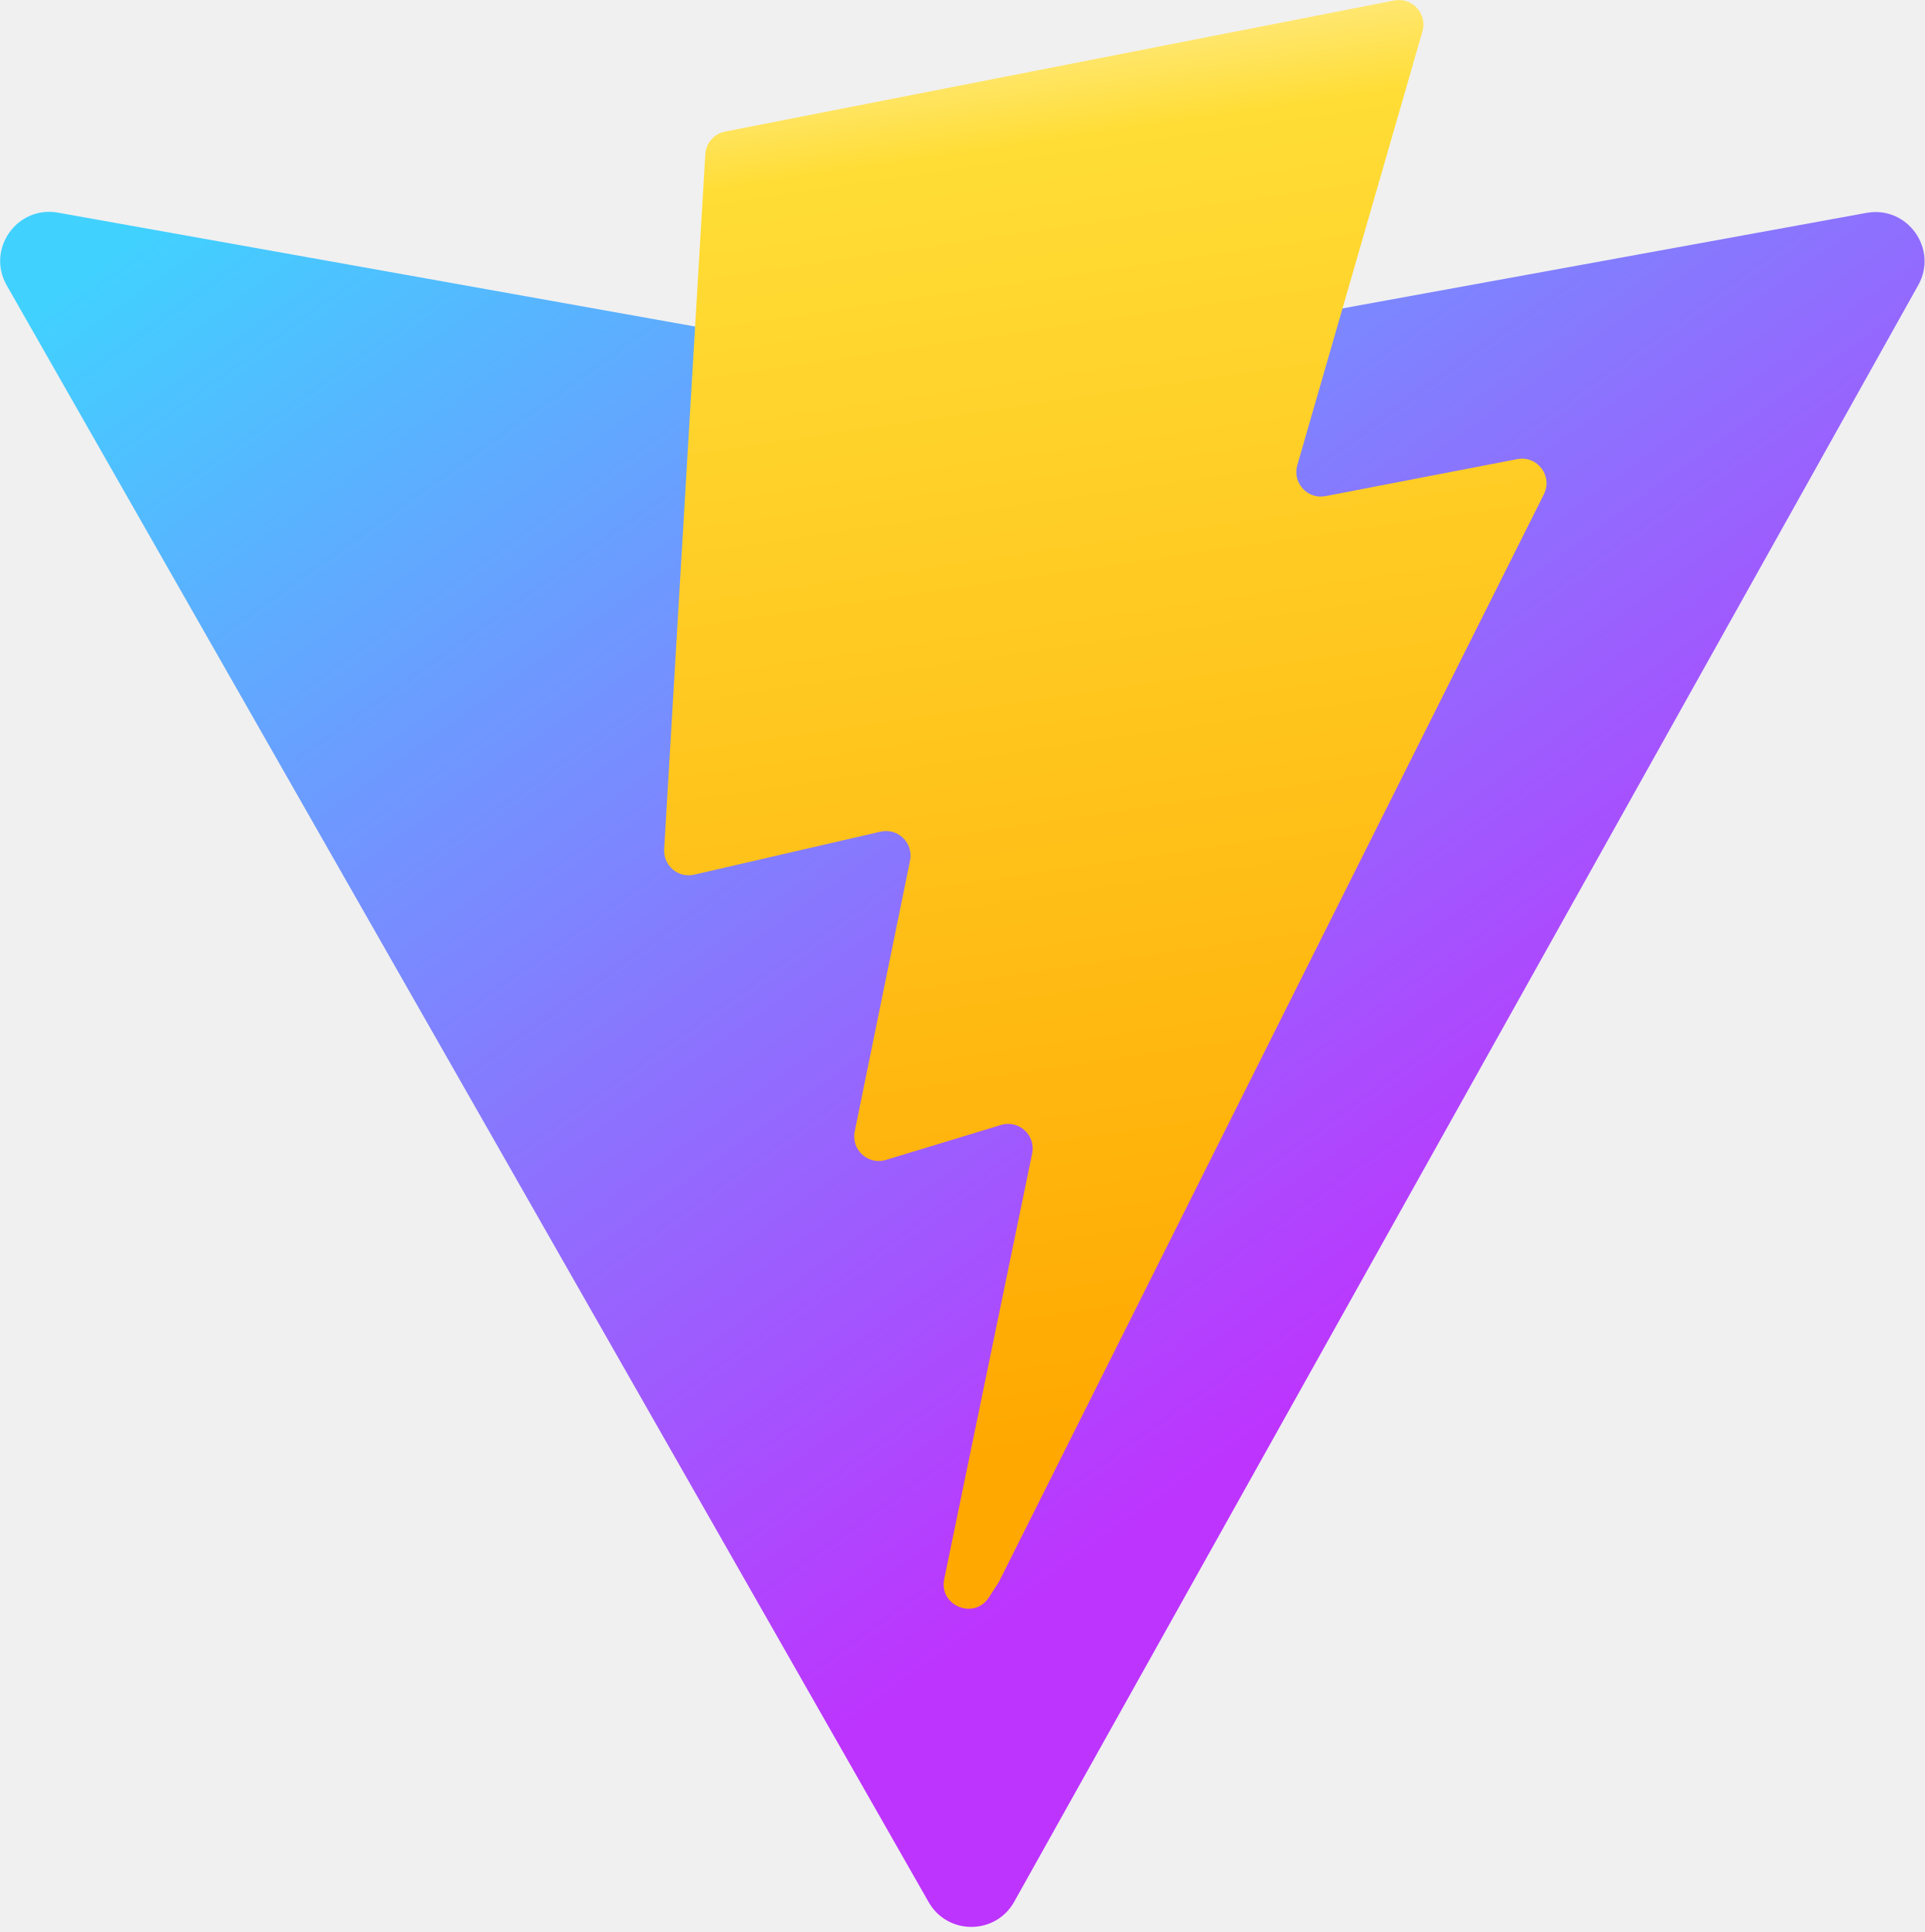
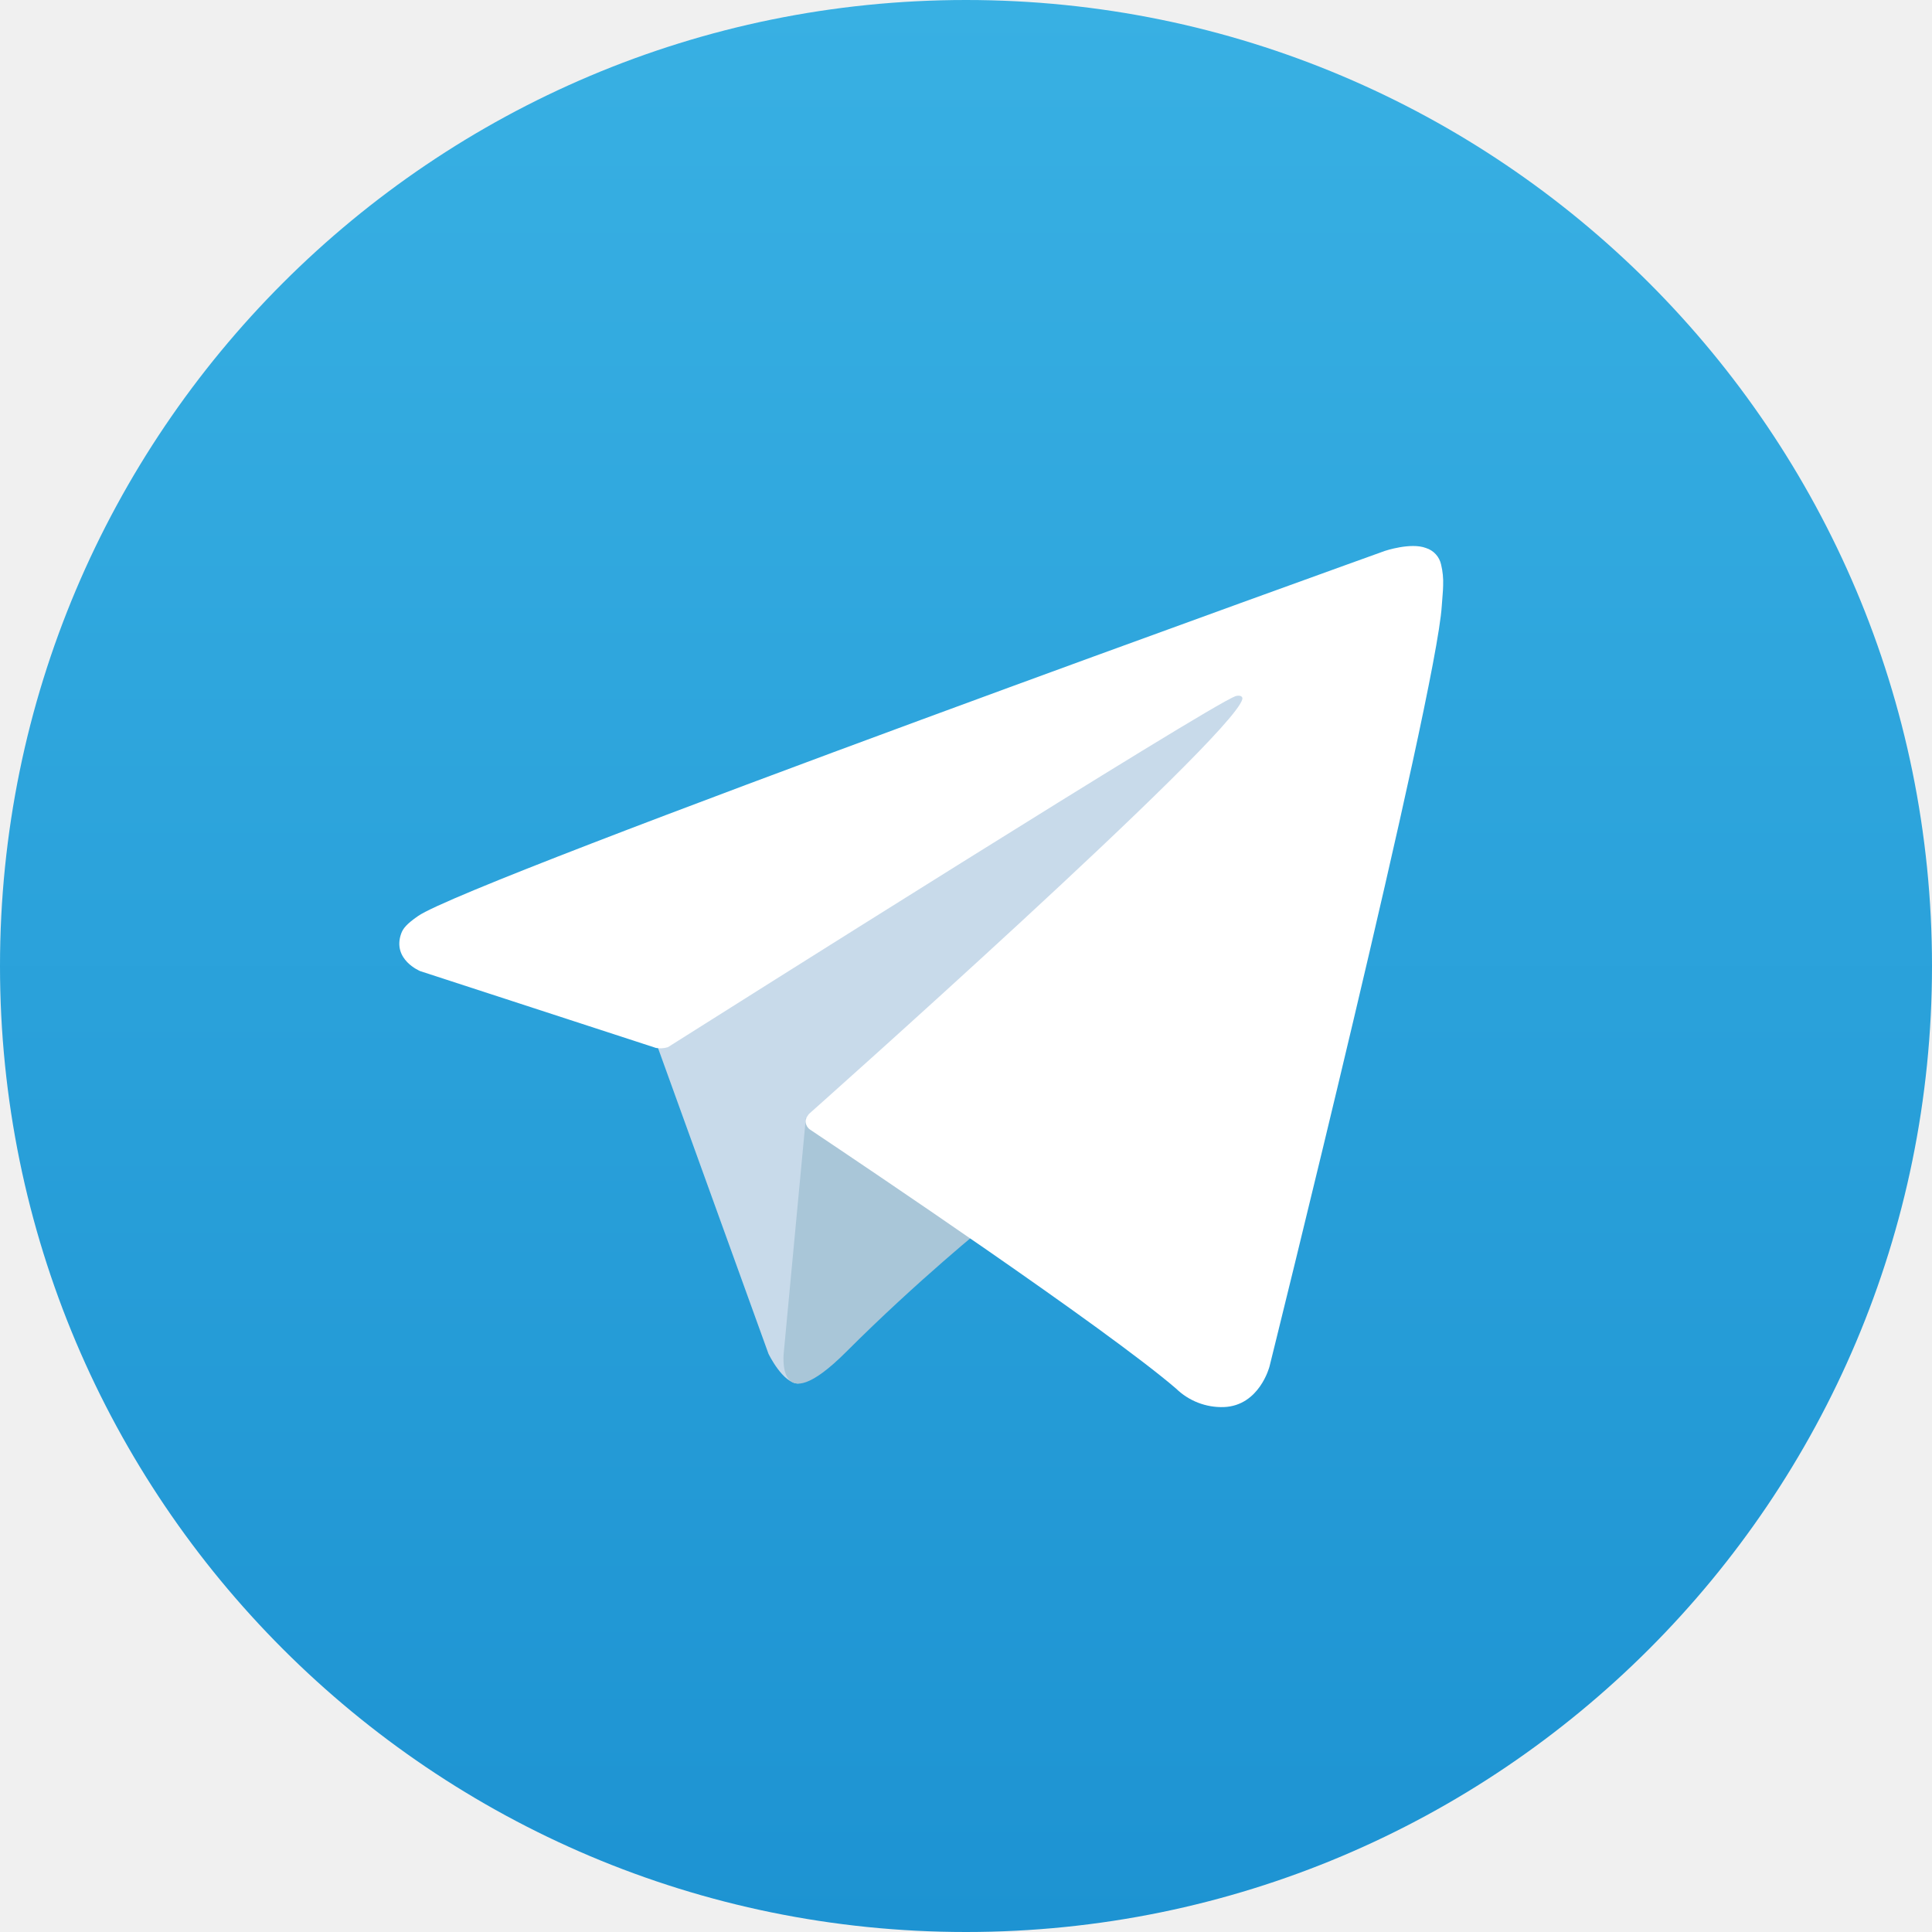
- <svg xmlns="http://www.w3.org/2000/svg" aria-hidden="true" role="img" class="iconify iconify--logos" width="31.88" height="32" preserveAspectRatio="xMidYMid meet" viewBox="0 0 256 257">
+ <svg xmlns="http://www.w3.org/2000/svg" id="Livello_1" data-name="Livello 1" viewBox="0 0 240 240">
  <defs>
-     <linearGradient id="IconifyId1813088fe1fbc01fb466" x1="-.828%" x2="57.636%" y1="7.652%" y2="78.411%">
-       <stop offset="0%" stop-color="#41D1FF" />
-       <stop offset="100%" stop-color="#BD34FE" />
-     </linearGradient>
-     <linearGradient id="IconifyId1813088fe1fbc01fb467" x1="43.376%" x2="50.316%" y1="2.242%" y2="89.03%">
-       <stop offset="0%" stop-color="#FFEA83" />
-       <stop offset="8.333%" stop-color="#FFDD35" />
-       <stop offset="100%" stop-color="#FFA800" />
+     <linearGradient id="linear-gradient" x1="120" y1="240" x2="120" gradientUnits="userSpaceOnUse">
+       <stop offset="0" stop-color="#1d93d2" />
+       <stop offset="1" stop-color="#38b0e3" />
    </linearGradient>
  </defs>
-   <path fill="url(#IconifyId1813088fe1fbc01fb466)" d="M255.153 37.938L134.897 252.976c-2.483 4.44-8.862 4.466-11.382.048L.875 37.958c-2.746-4.814 1.371-10.646 6.827-9.67l120.385 21.517a6.537 6.537 0 0 0 2.322-.004l117.867-21.483c5.438-.991 9.574 4.796 6.877 9.62Z" />
-   <path fill="url(#IconifyId1813088fe1fbc01fb467)" d="M185.432.063L96.44 17.501a3.268 3.268 0 0 0-2.634 3.014l-5.474 92.456a3.268 3.268 0 0 0 3.997 3.378l24.777-5.718c2.318-.535 4.413 1.507 3.936 3.838l-7.361 36.047c-.495 2.426 1.782 4.5 4.151 3.78l15.304-4.649c2.372-.72 4.652 1.36 4.15 3.788l-11.698 56.621c-.732 3.542 3.979 5.473 5.943 2.437l1.313-2.028l72.516-144.72c1.215-2.423-.88-5.186-3.54-4.672l-25.505 4.922c-2.396.462-4.435-1.77-3.759-4.114l16.646-57.705c.677-2.35-1.37-4.583-3.769-4.113Z" />
+   <circle cx="120" cy="120" r="120" fill="url(#linear-gradient)" />
+   <path d="M81.229,128.772l14.237,39.406s1.78,3.687,3.686,3.687,30.255-29.492,30.255-29.492l31.525-60.89L81.737,118.6Z" fill="#c8daea" />
+   <path d="M100.106,138.878l-2.733,29.046s-1.144,8.9,7.754,0,17.415-15.763,17.415-15.763" fill="#a9c6d8" />
+   <path d="M81.486,130.178,52.2,120.636s-3.5-1.42-2.373-4.64c.232-.664.7-1.229,2.1-2.2,6.489-4.523,120.106-45.36,120.106-45.36s3.208-1.081,5.1-.362a2.766,2.766,0,0,1,1.885,2.055,9.357,9.357,0,0,1,.254,2.585c-.009.752-.1,1.449-.169,2.542-.692,11.165-21.4,94.493-21.4,94.493s-1.239,4.876-5.678,5.043A8.13,8.13,0,0,1,146.1,172.5c-8.711-7.493-38.819-27.727-45.472-32.177a1.27,1.27,0,0,1-.546-.9c-.093-.469.417-1.05.417-1.05s52.426-46.6,53.821-51.492c.108-.379-.3-.566-.848-.4-3.482,1.281-63.844,39.4-70.506,43.607A3.21,3.21,0,0,1,81.486,130.178Z" fill="#fff" />
</svg>
